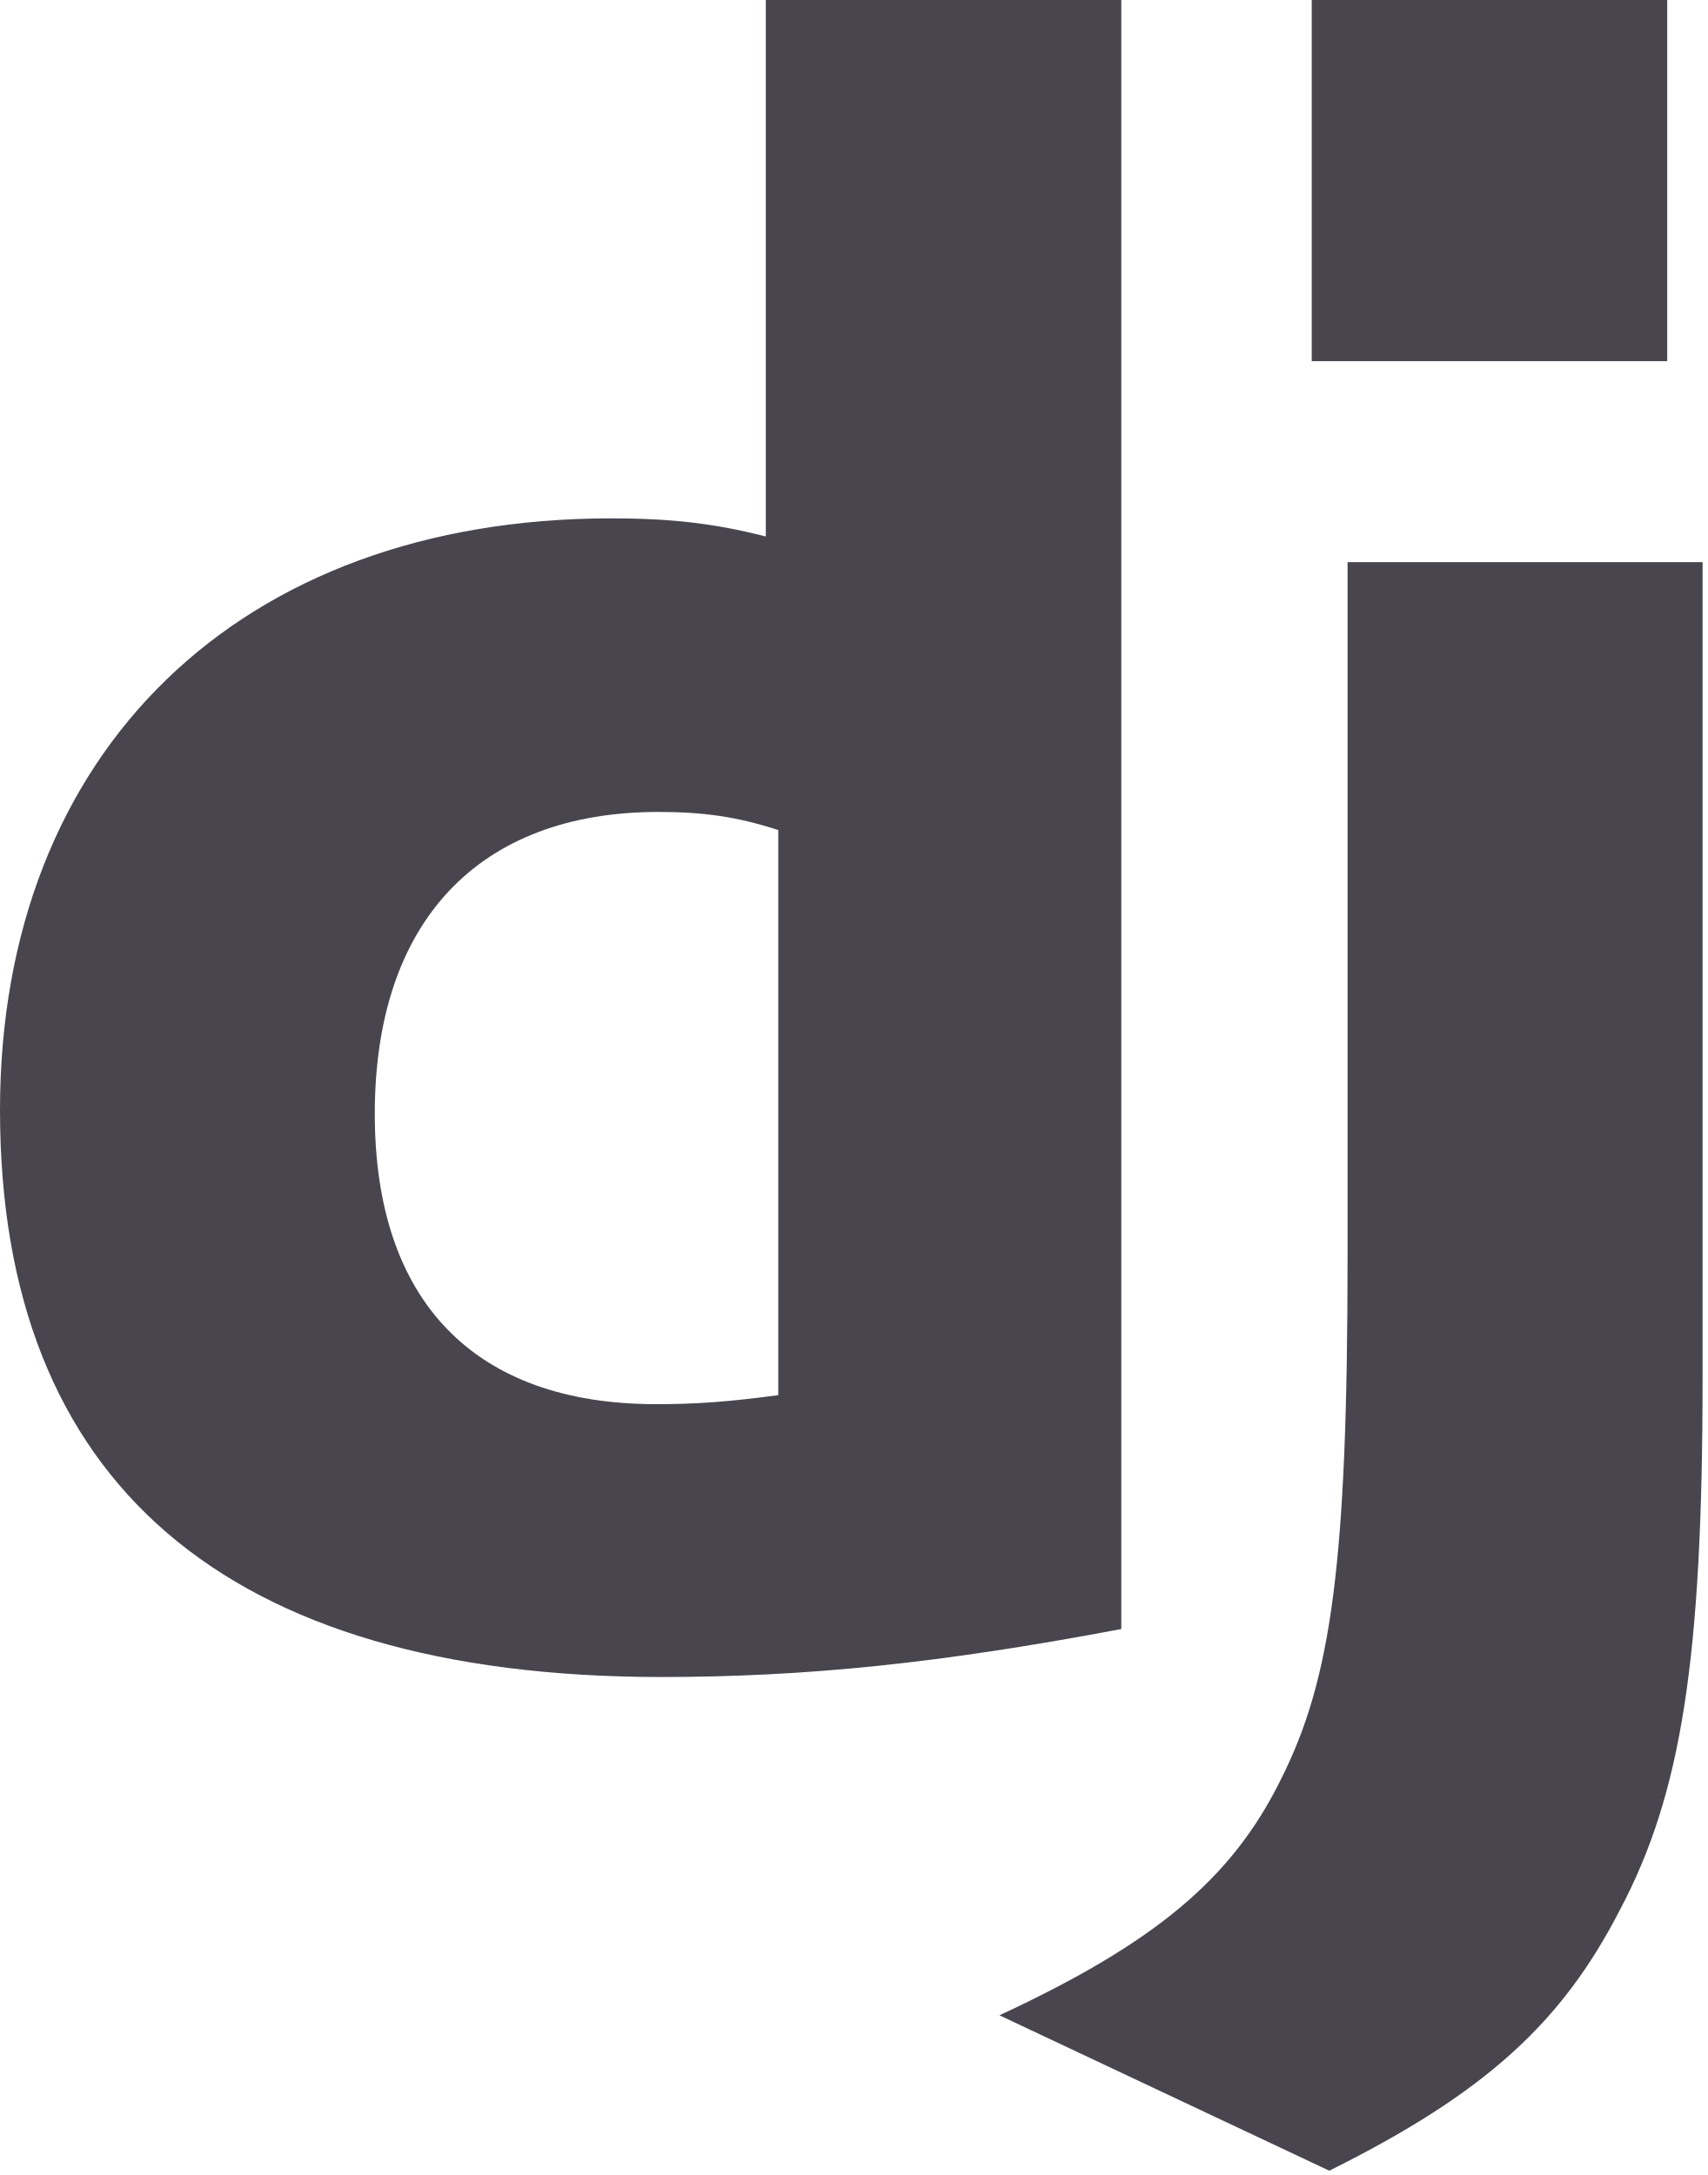
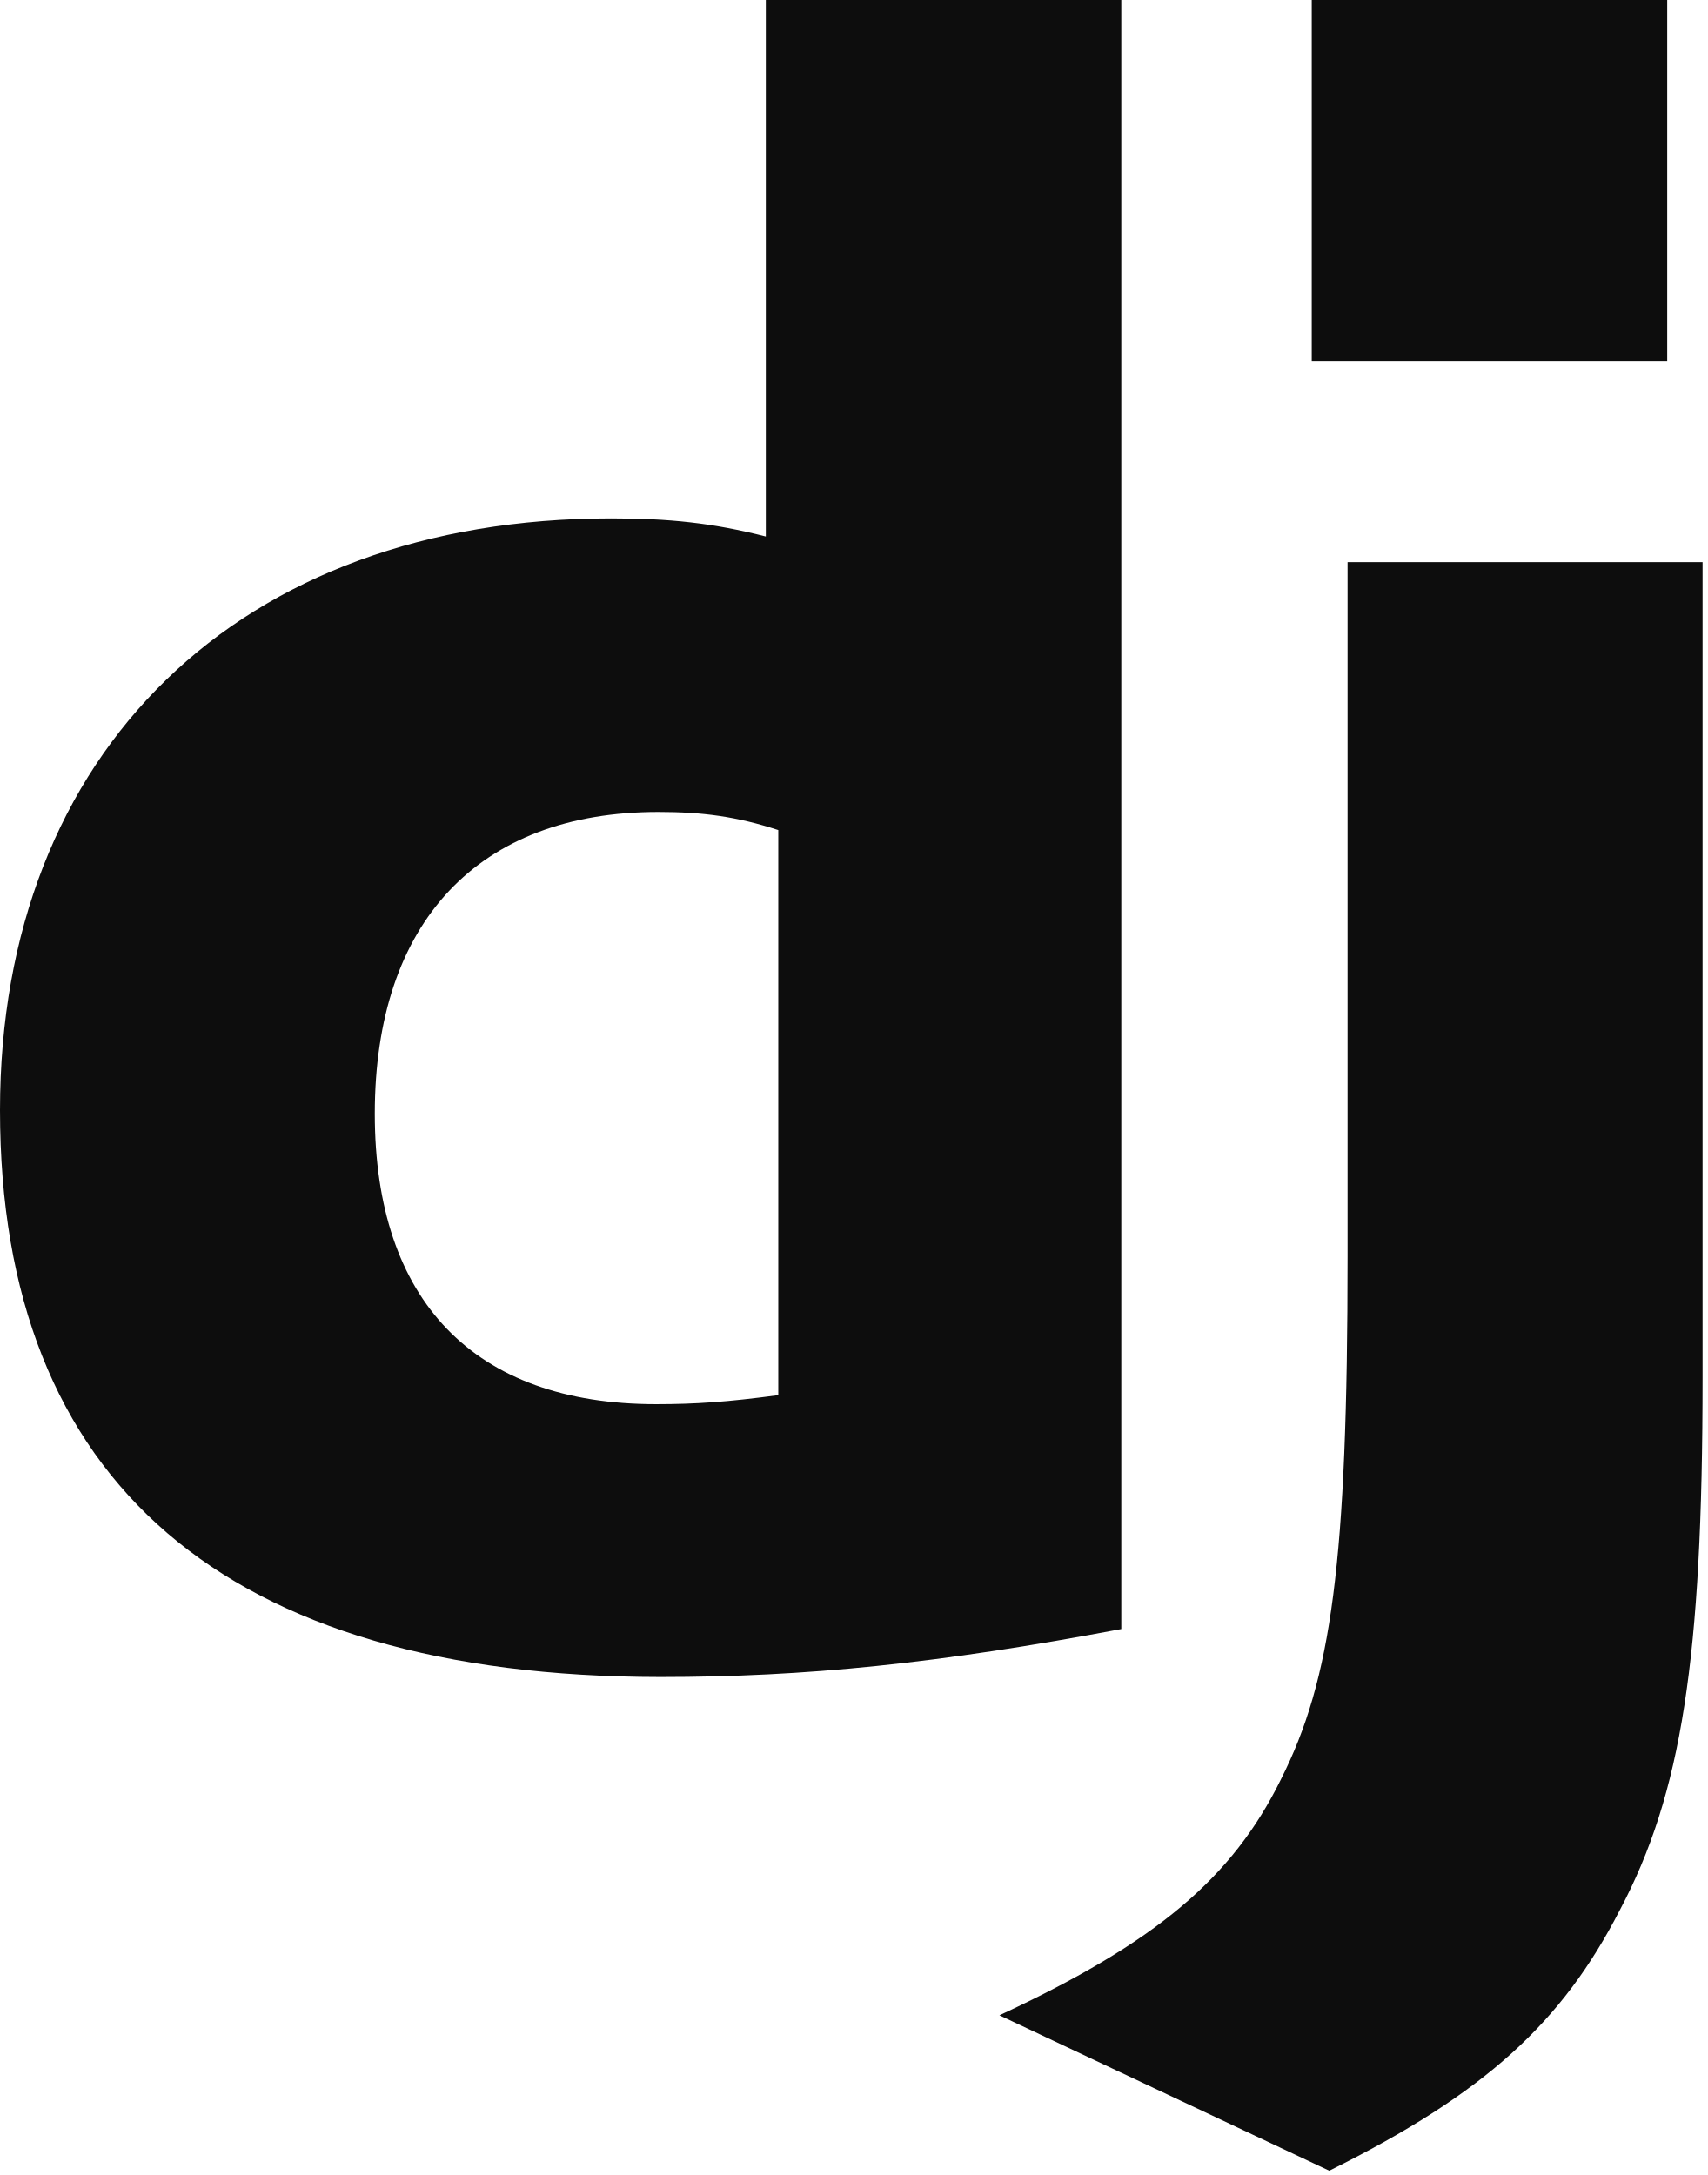
<svg xmlns="http://www.w3.org/2000/svg" width="1963" height="2500" viewBox="0 0 256 326" preserveAspectRatio="xMinYMin meet">
-   <g fill="#49454F">
+   <g fill="#0d0d0d">
    <path d="M114.784 0h53.278v244.191c-27.29 5.162-47.38 7.193-69.117 7.193C33.873 251.316 0 222.245 0 166.412c0-53.795 35.93-88.708 91.608-88.708 8.64 0 15.222.68 23.176 2.717V0zm1.867 124.427c-6.24-2.038-11.382-2.717-17.965-2.717-26.947 0-42.512 16.437-42.512 45.243 0 28.046 14.88 43.532 42.17 43.532 5.896 0 10.696-.332 18.307-1.351v-84.707z" />
    <path d="M255.187 84.26v122.263c0 42.105-3.154 62.353-12.411 79.81-8.64 16.783-20.022 27.366-43.541 39.055l-49.438-23.297c23.519-10.93 34.901-20.588 42.17-35.327 7.61-15.072 10.01-32.529 10.01-78.445V84.261h53.21zM196.608 0h53.278v54.135h-53.278V0z" />
  </g>
</svg>
